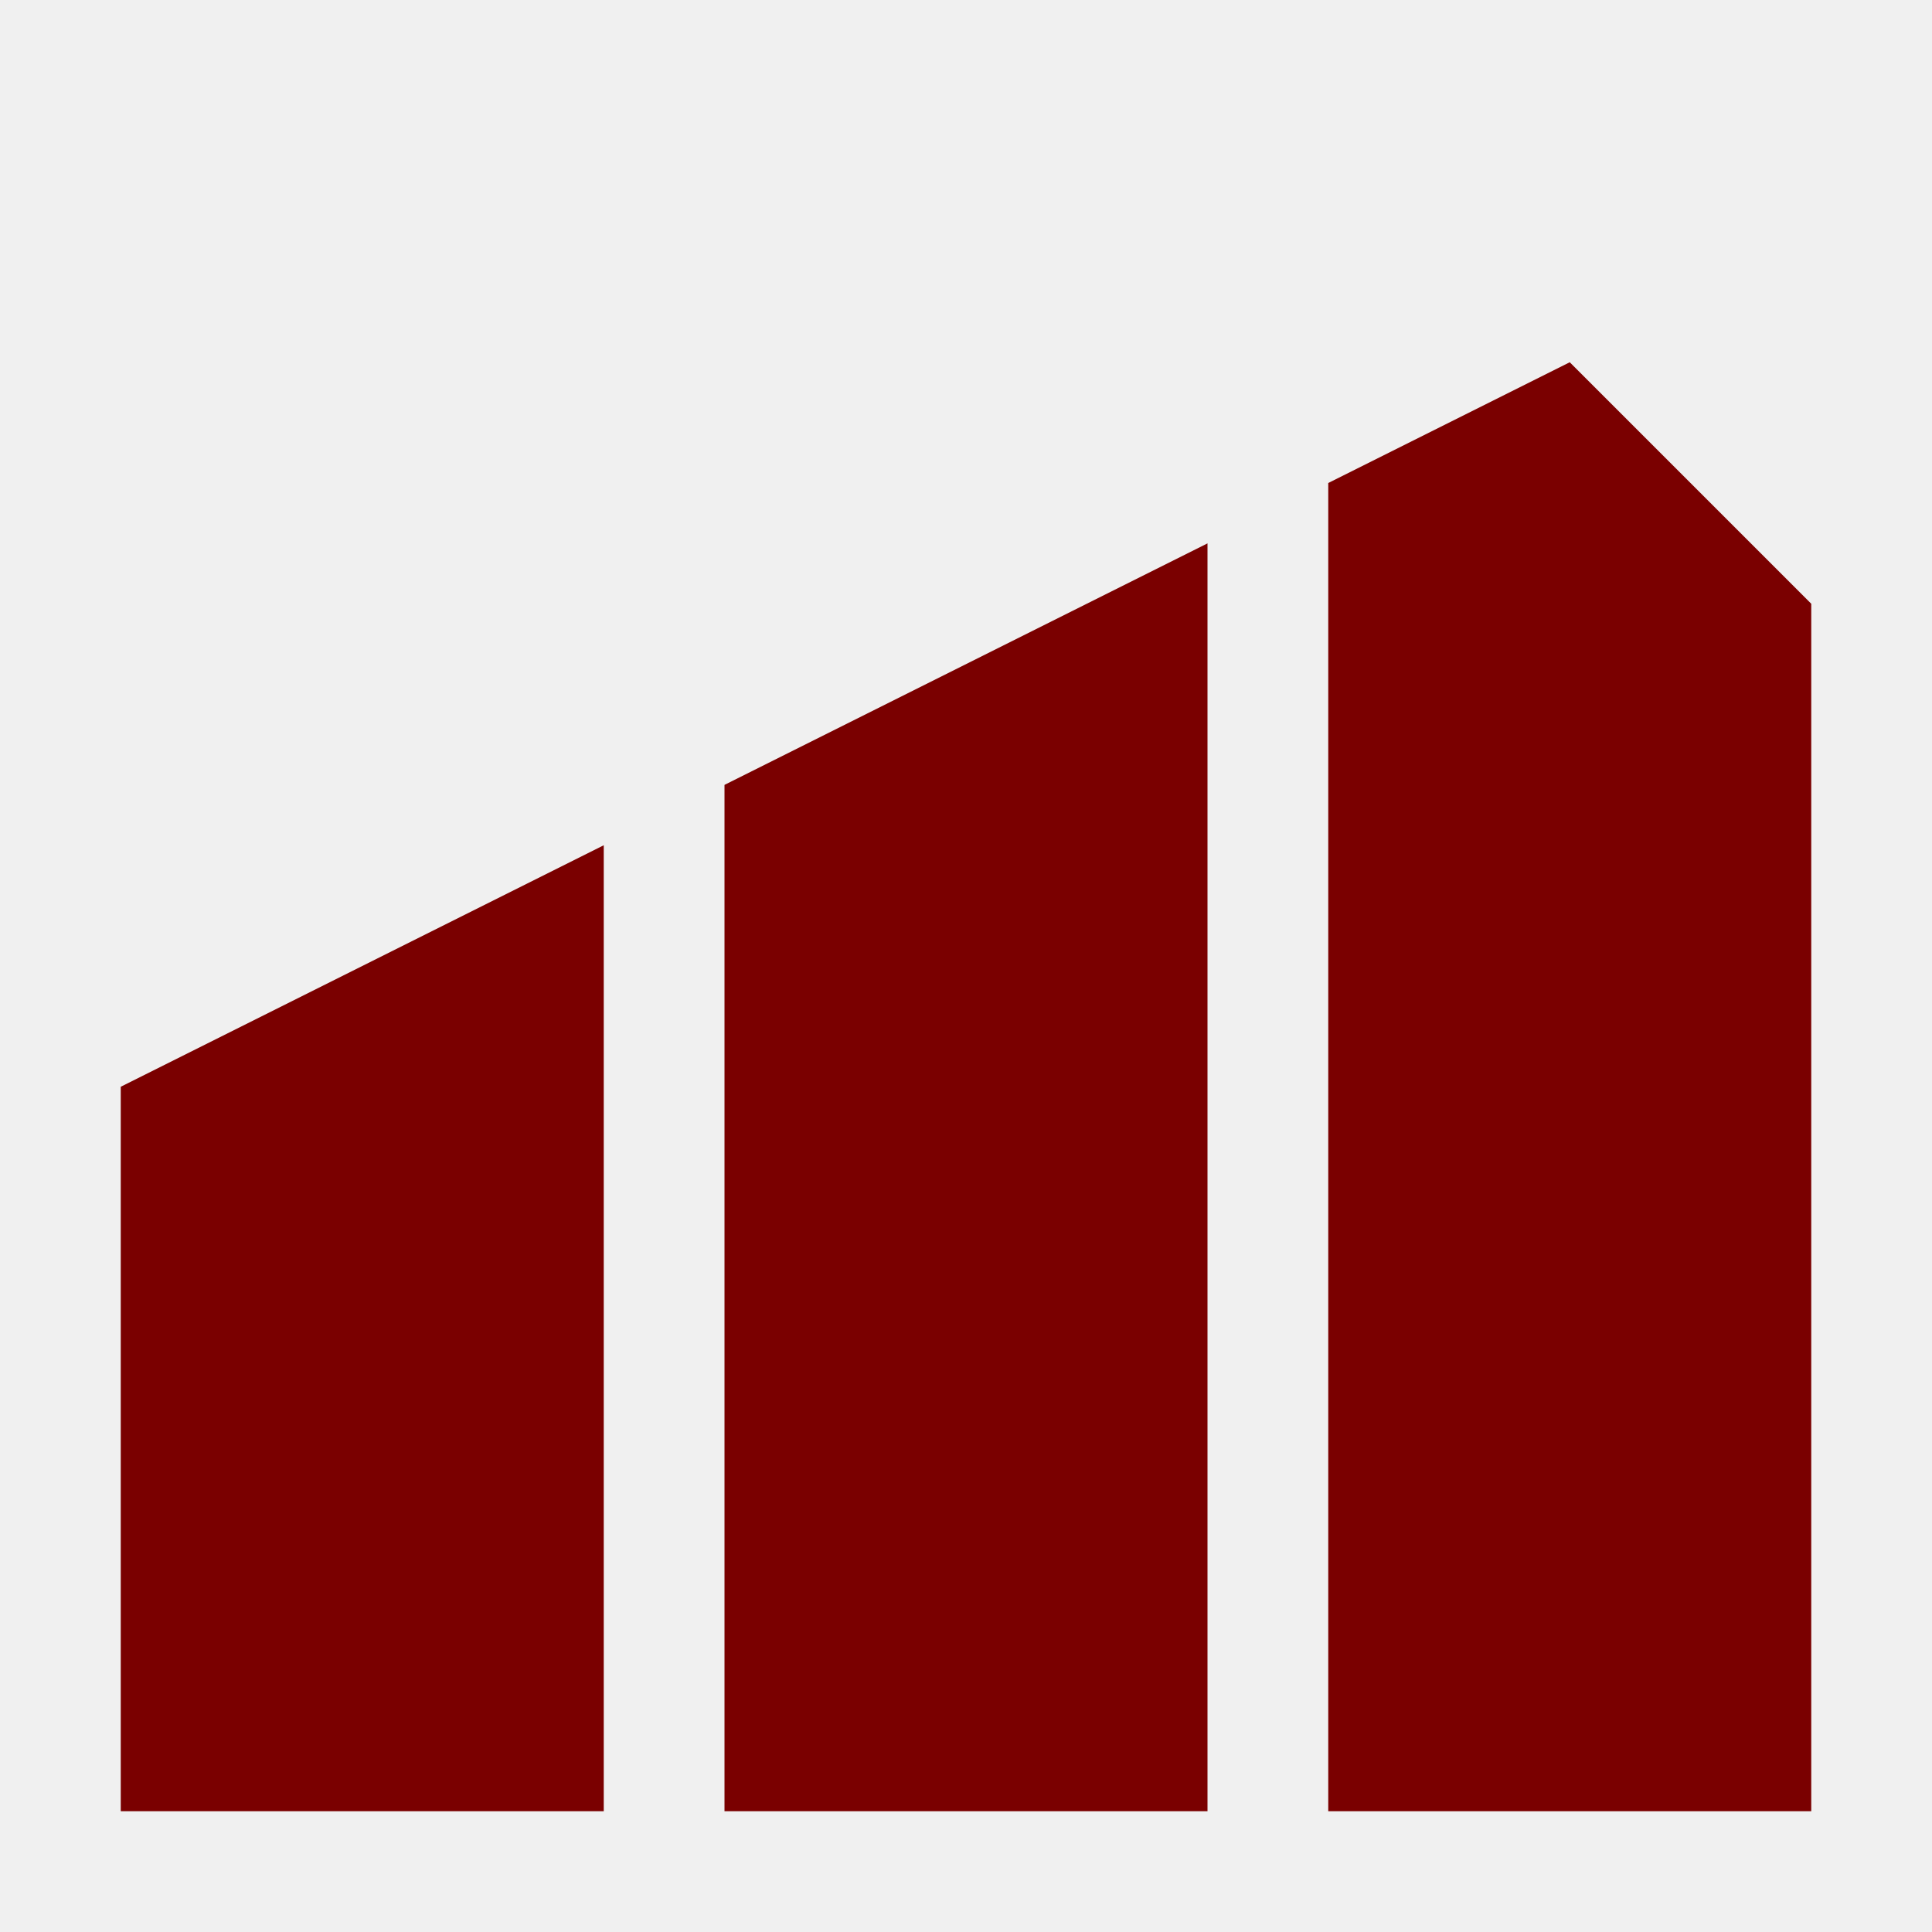
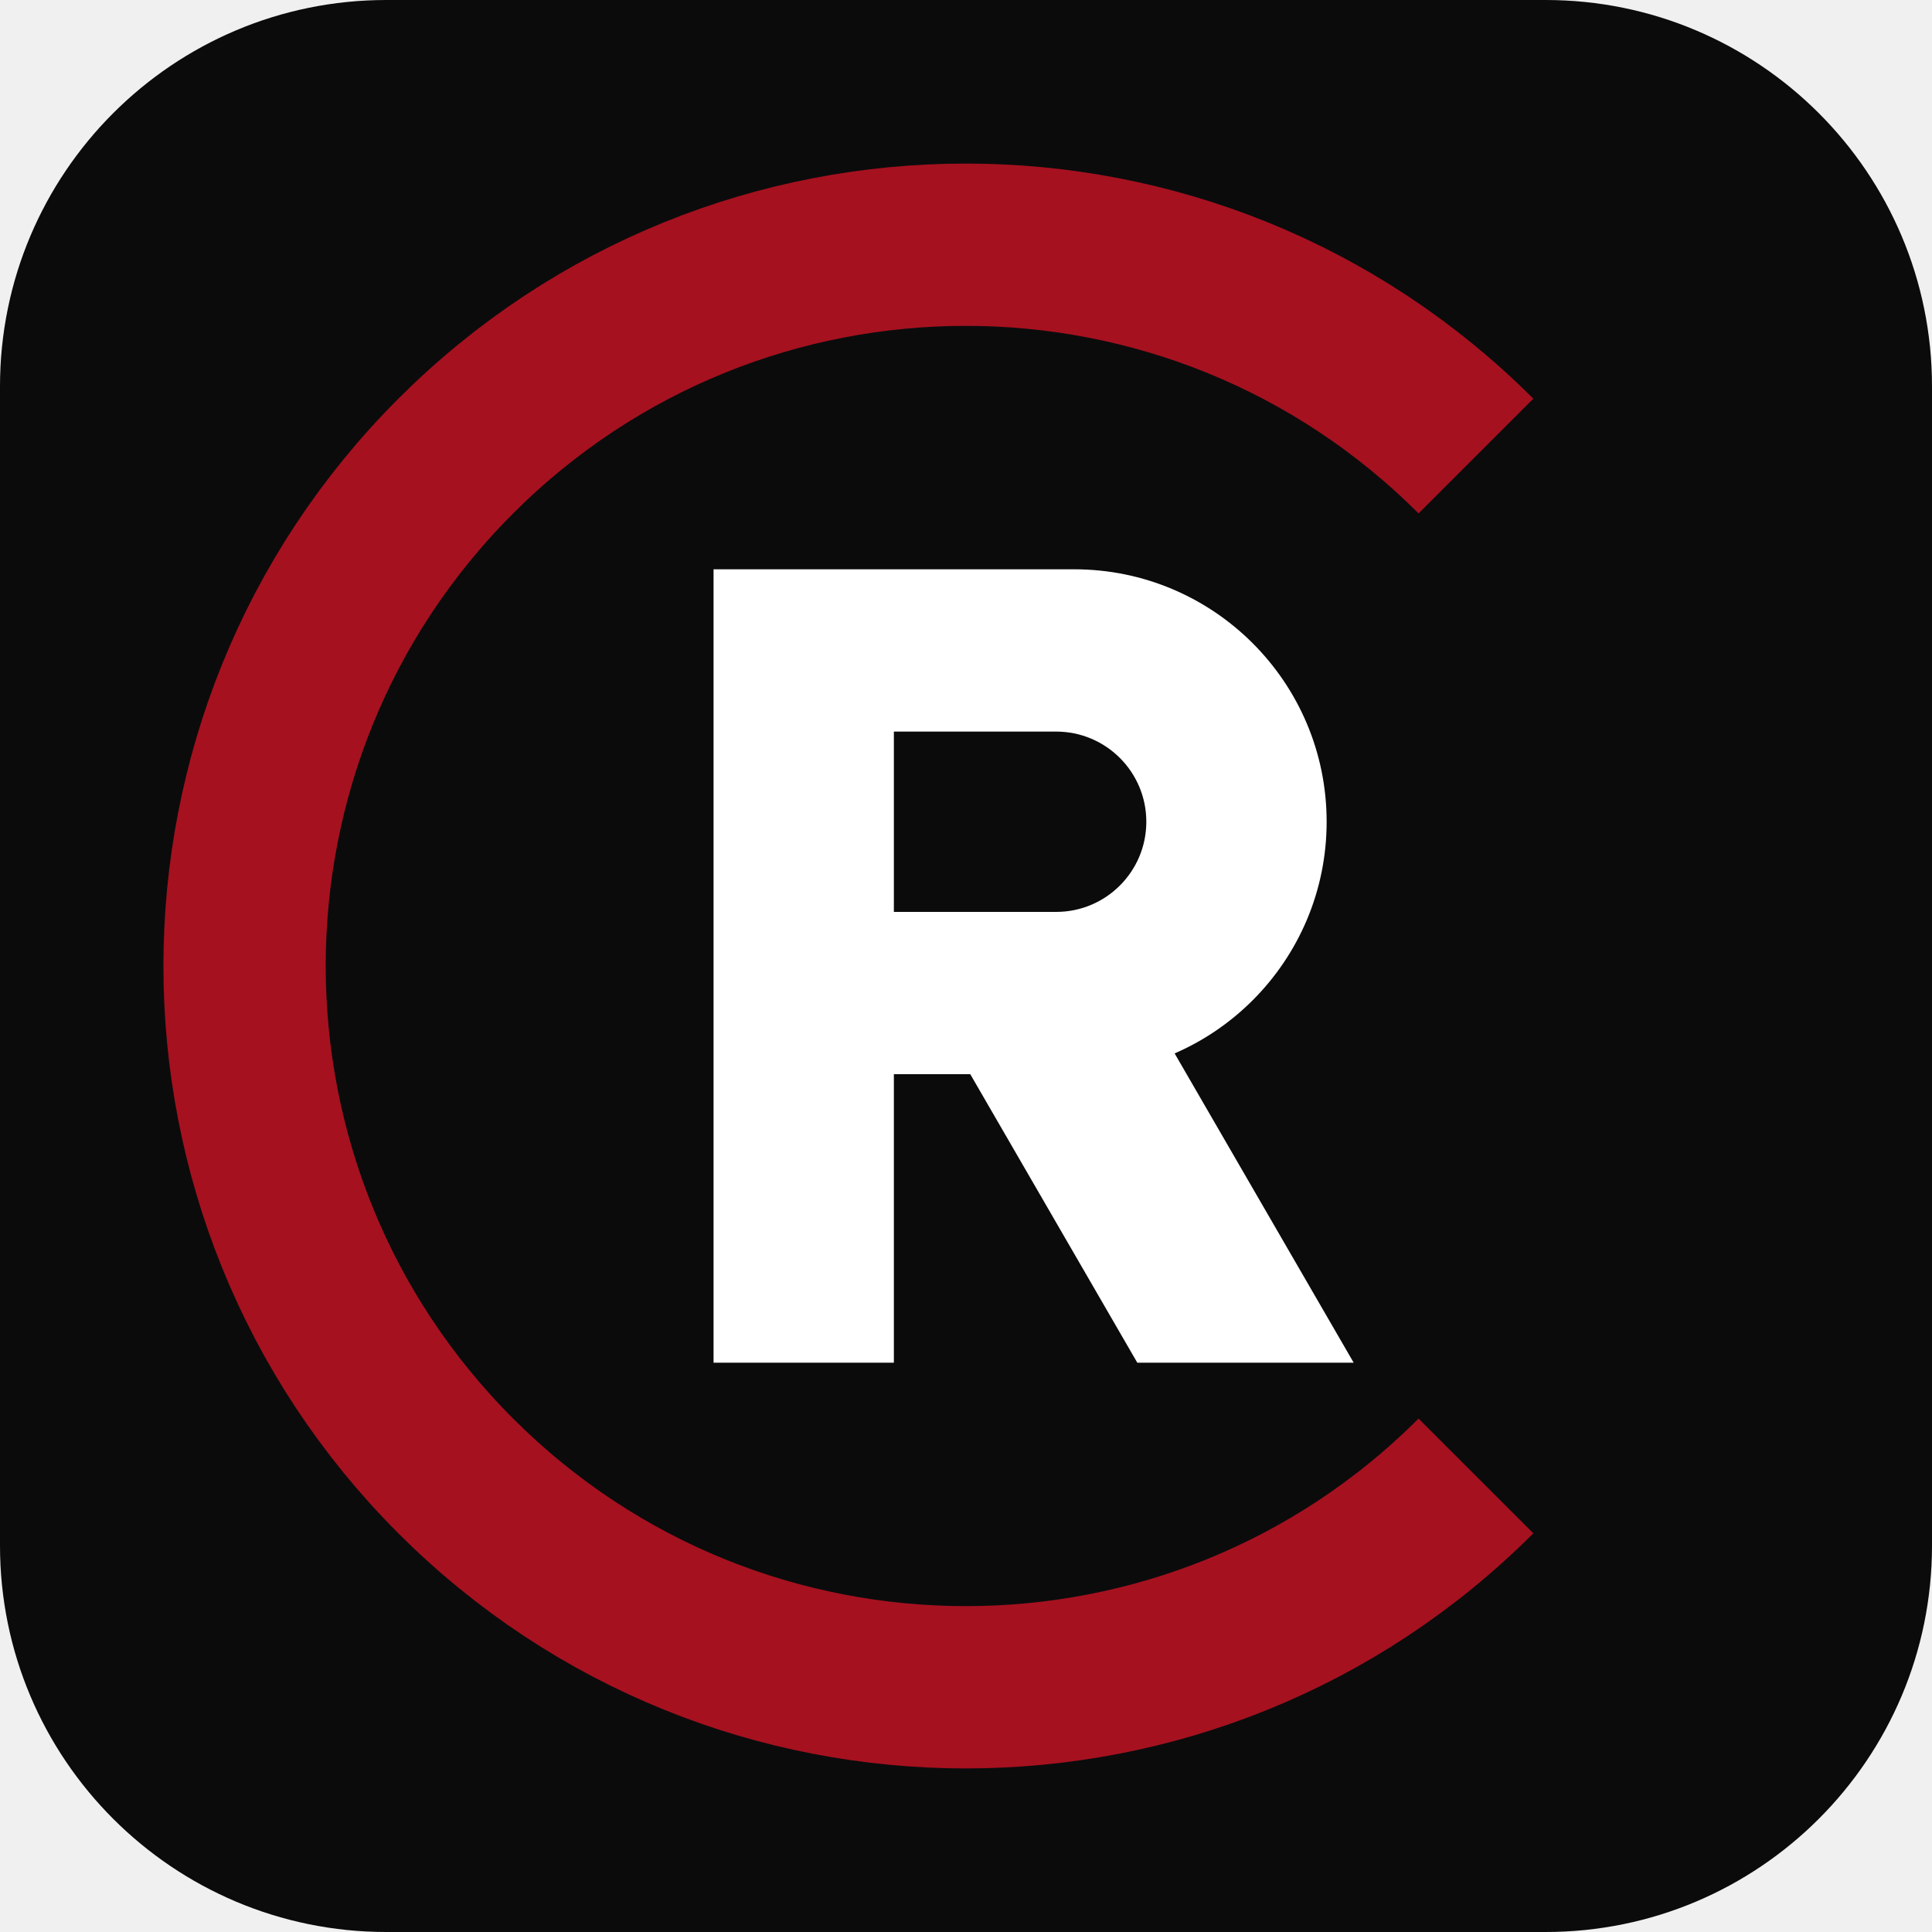
- <svg xmlns="http://www.w3.org/2000/svg" viewBox="0 0 32 32" role="img" aria-label="Raul Consórcio">
-   <path fill="#7A0000" d="M2 30L2 18L10 14L10 30ZM12 30L12 13L20 9L20 30ZM22 30L22 8L26 6L30 10L30 30Z" />
+ <svg xmlns="http://www.w3.org/2000/svg" viewBox="0 0 120 120" role="img" aria-label="Raul Carvalho">
+   <rect width="120" height="120" rx="24" fill="#0B0B0C" />
+   <g transform="translate(60 60) scale(1.12) translate(-60 -60)">
+     <path d="M88.28 31.72A40 40 0 1 0 88.28 88.28" fill="none" stroke="#A6111F" stroke-width="9" />
+     <path d="M46 38H66A14 14 0 0 1 66 66H56V82H46ZM56 47V57H65A5 5 0 0 0 65 47Z" fill="#fff" fill-rule="evenodd" />
+     <path d="M58.5 63H70.5L81.5 82H69.5Z" fill="#fff" />
+   </g>
</svg>
